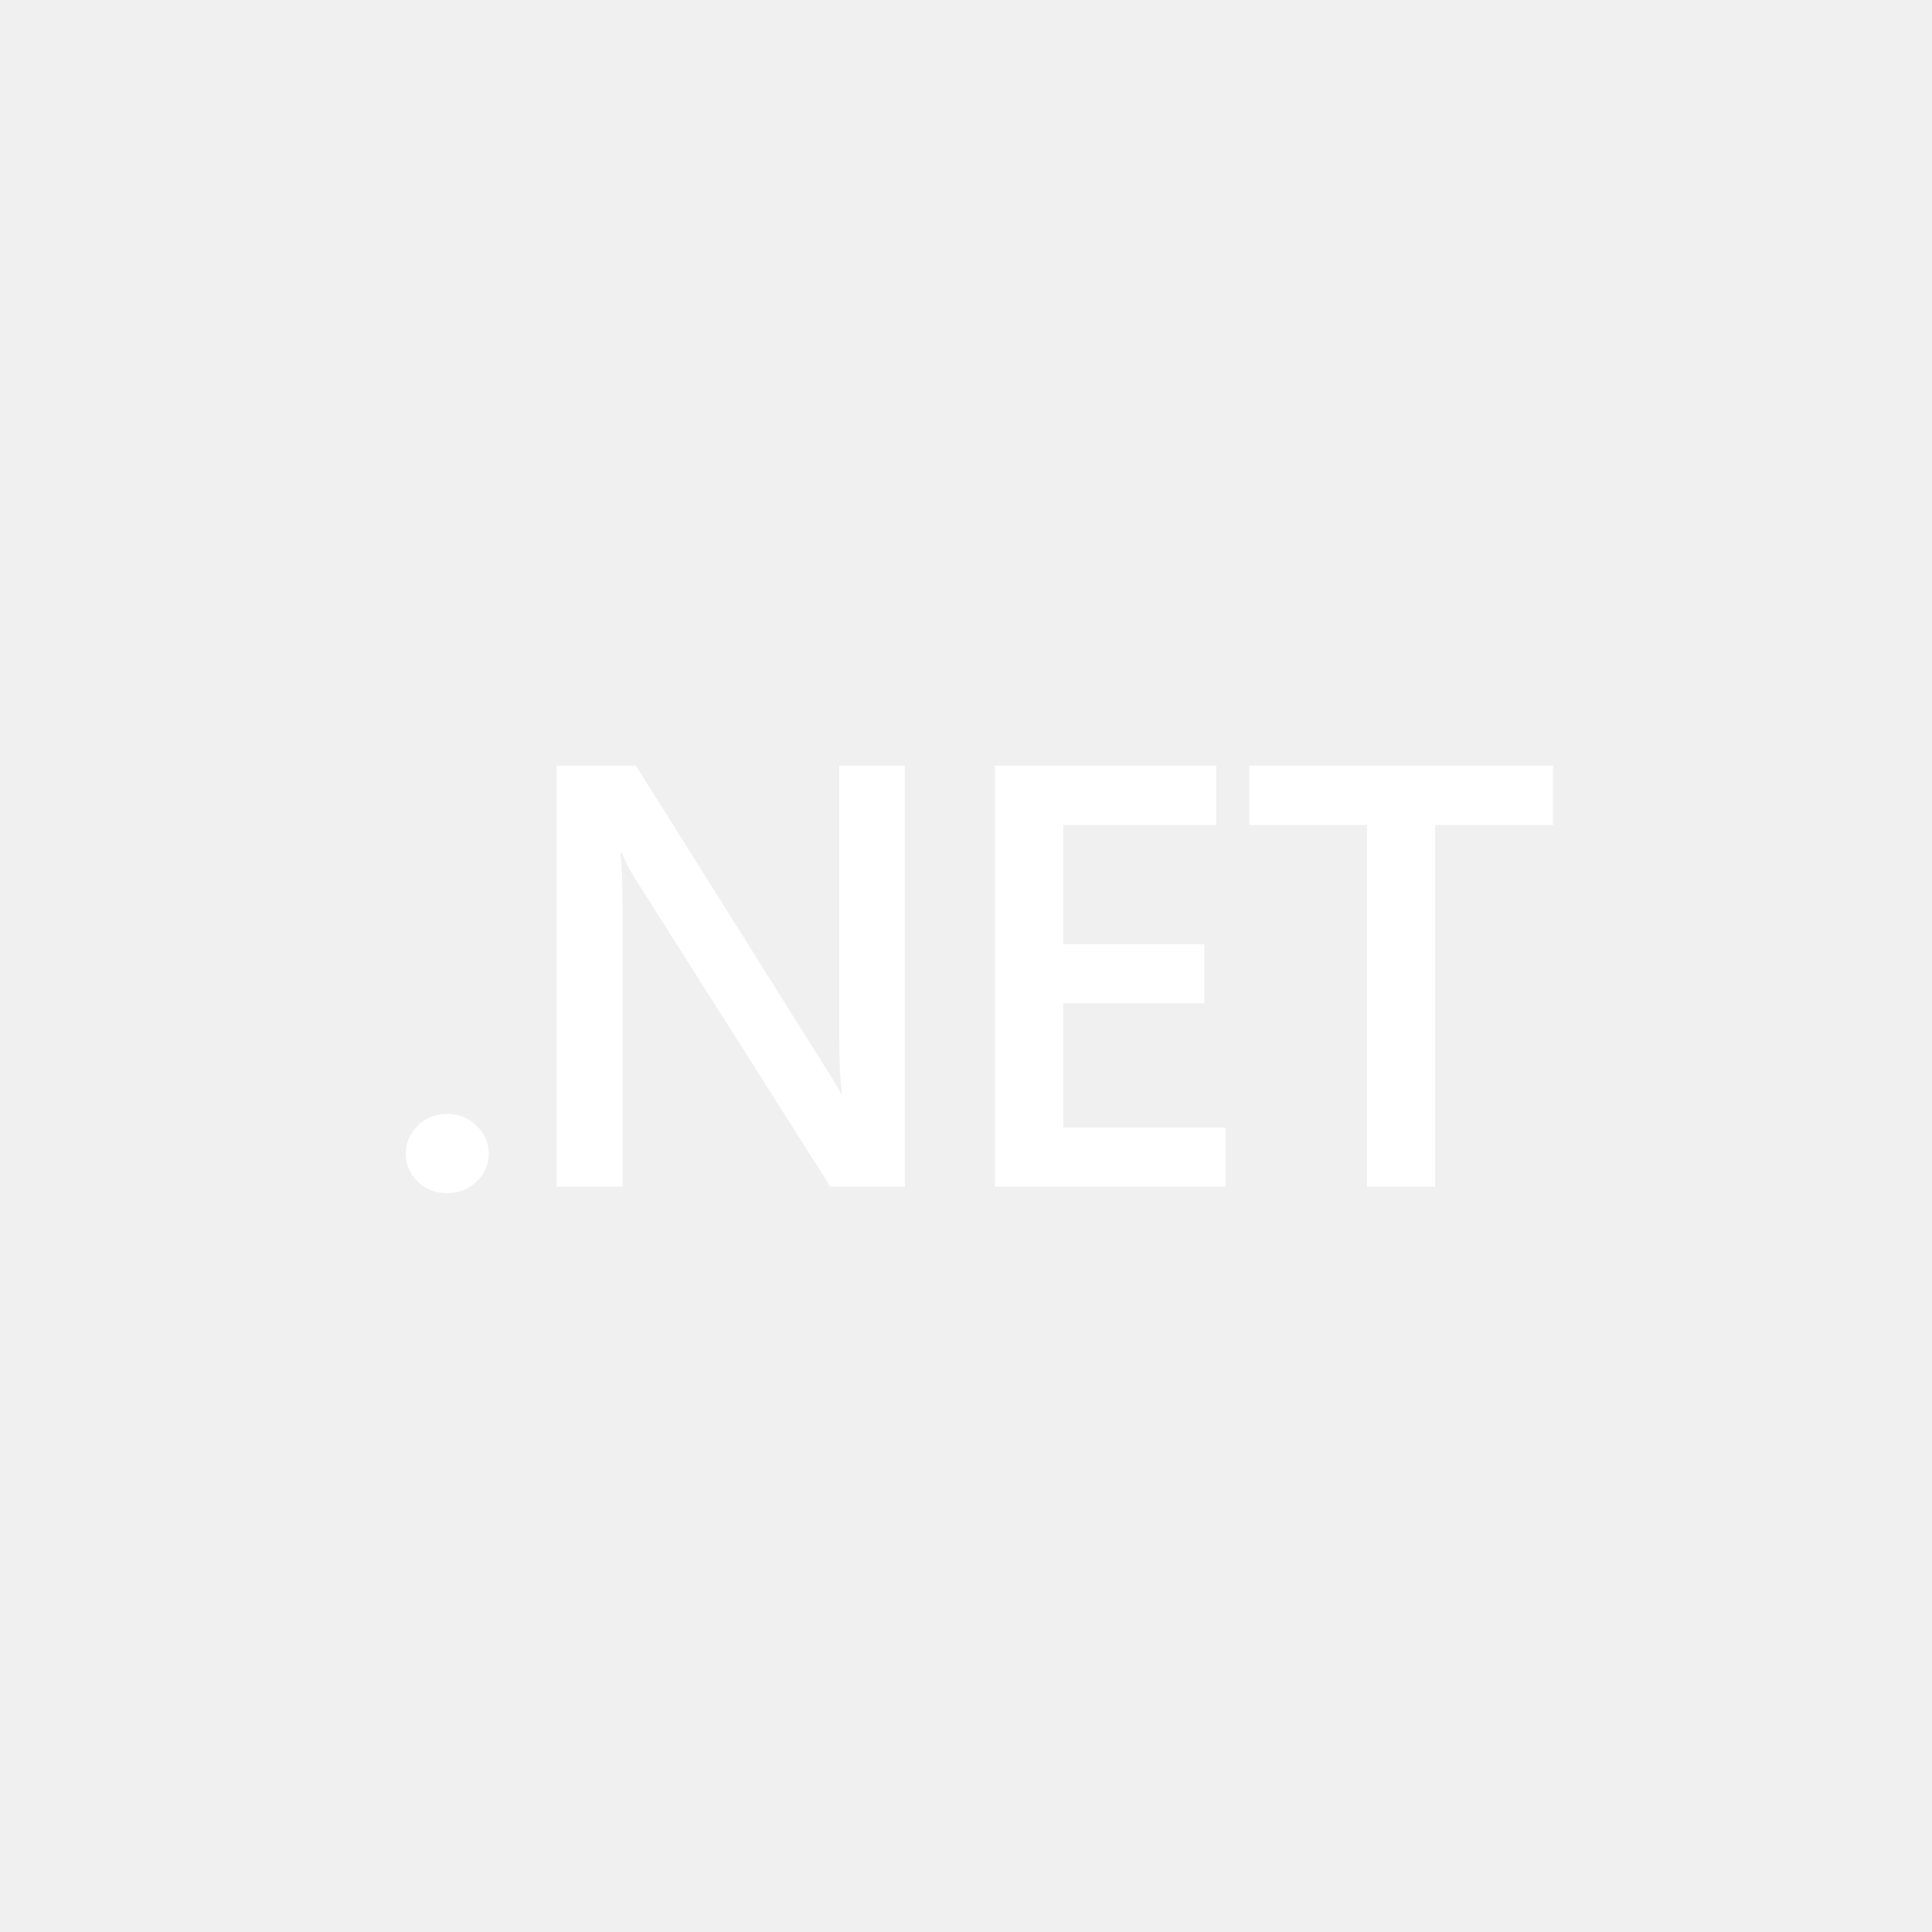
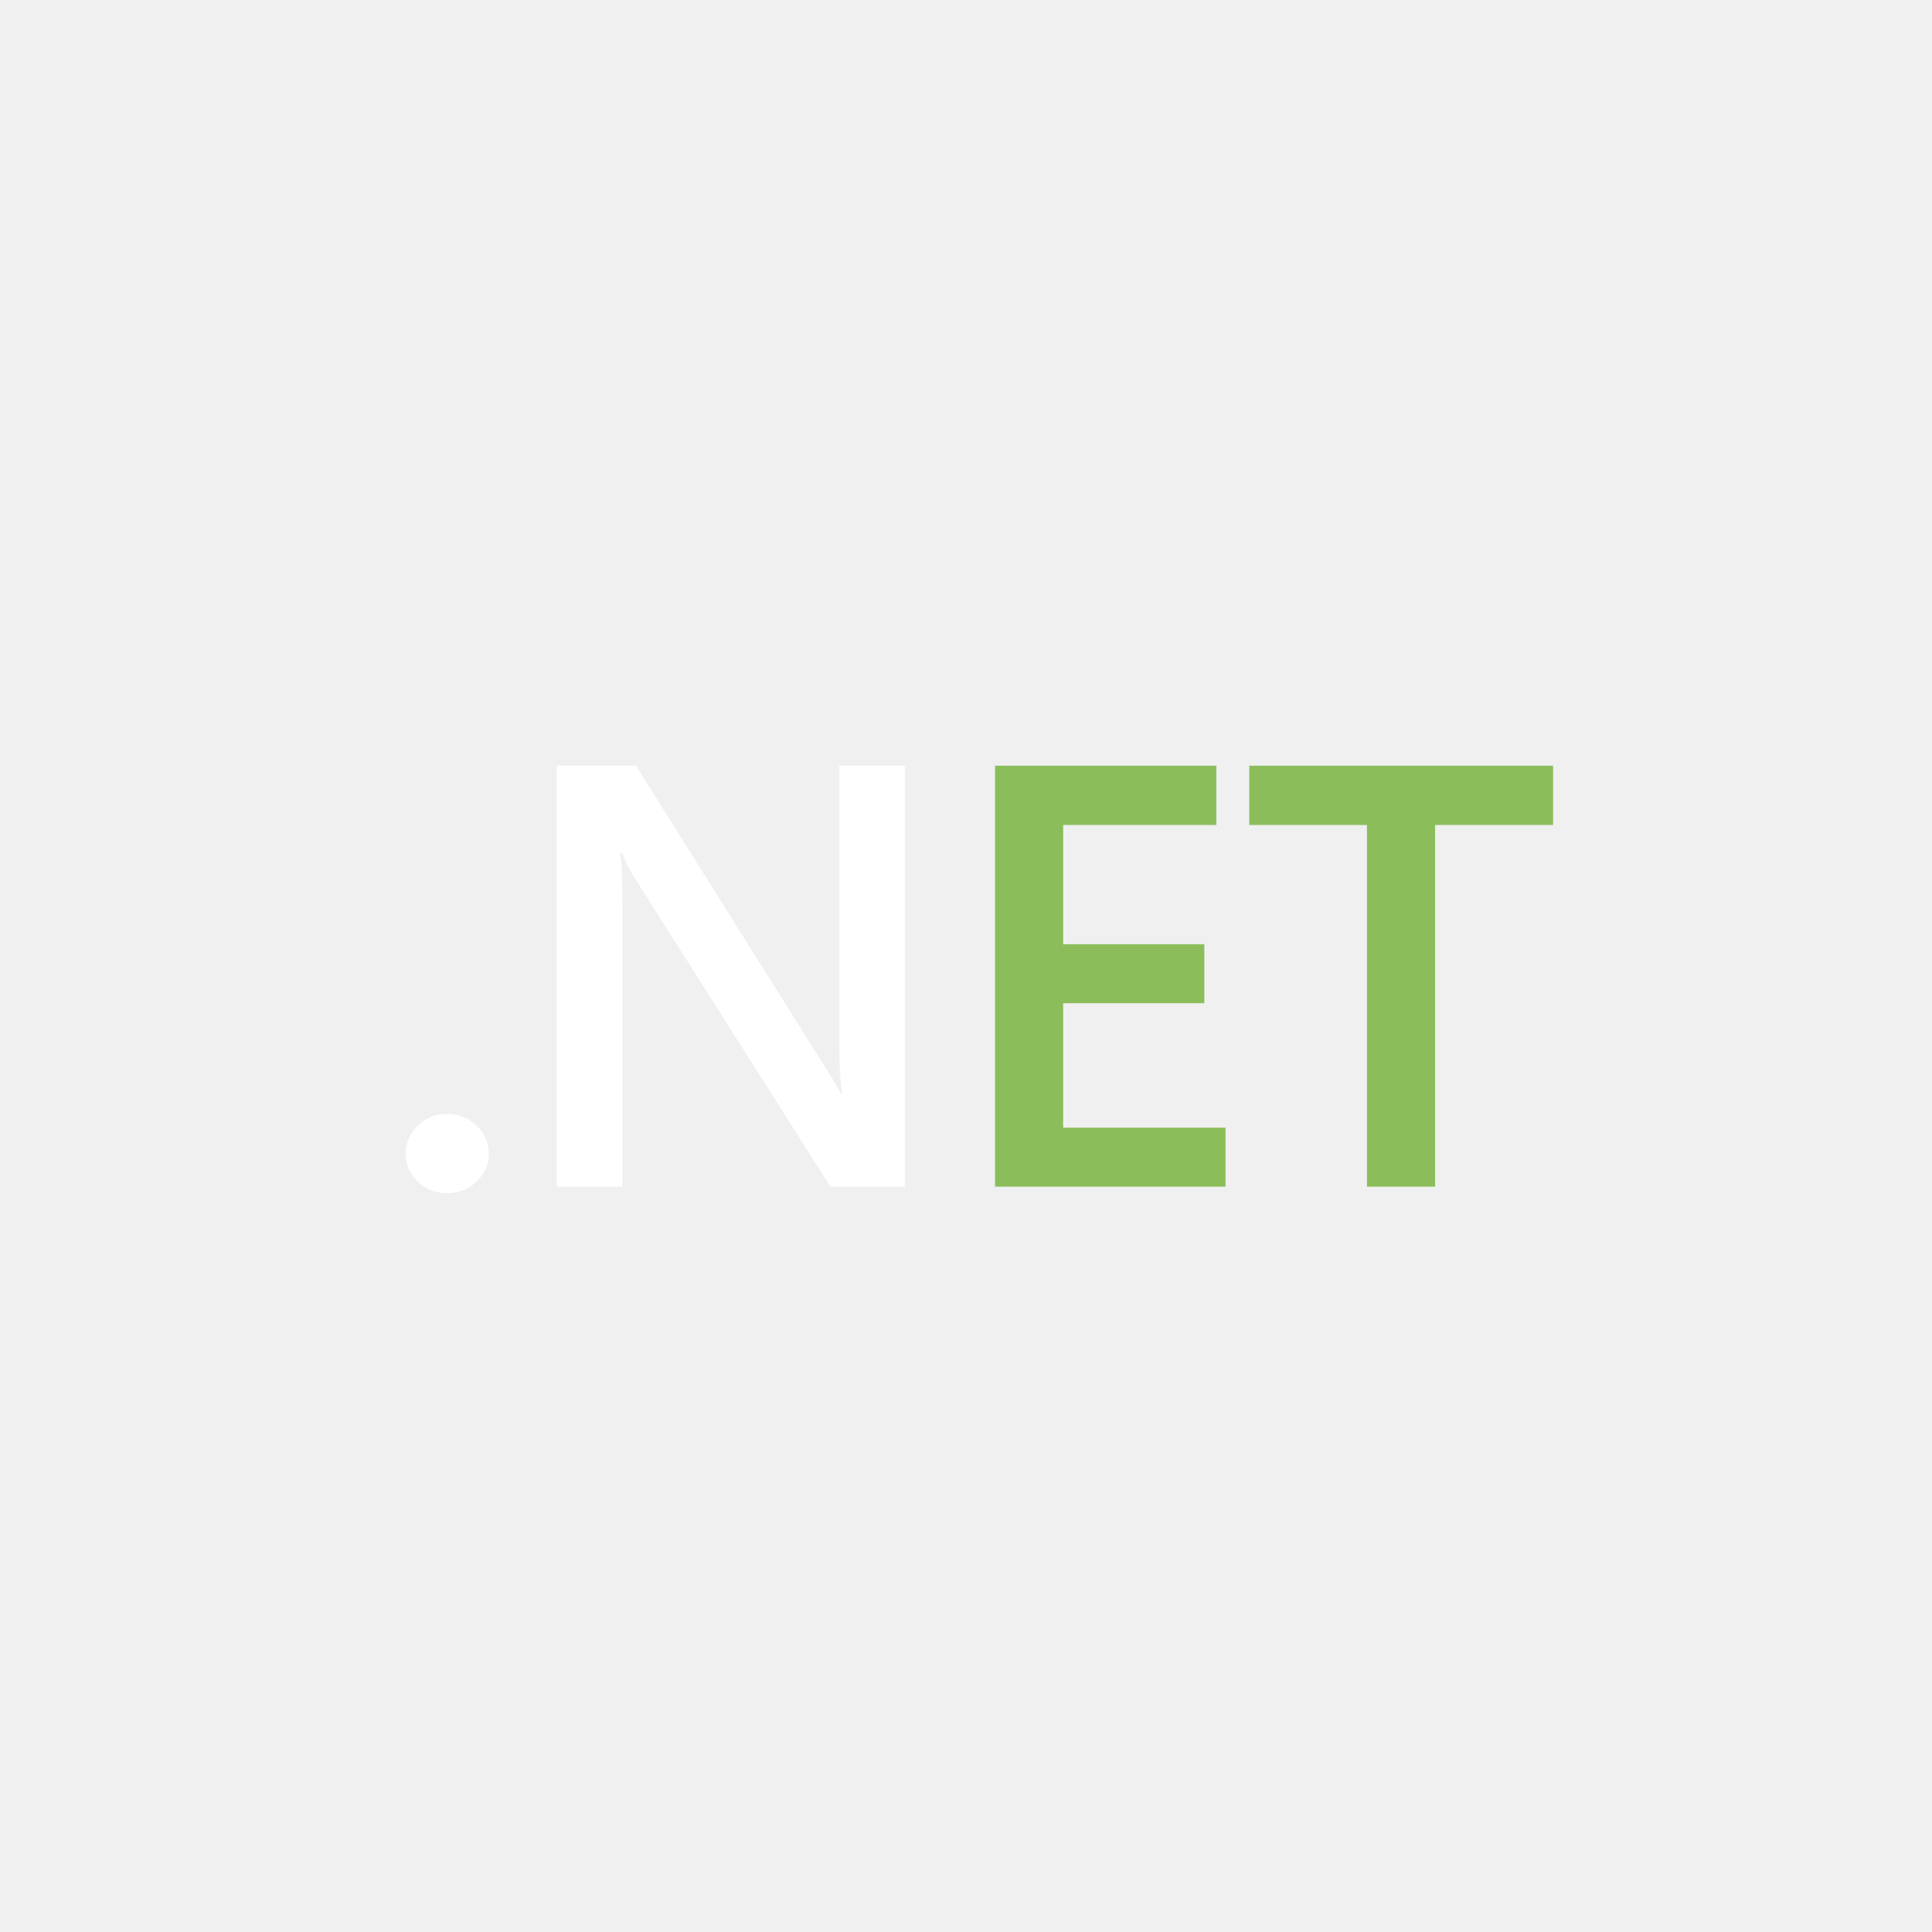
<svg xmlns="http://www.w3.org/2000/svg" width="456" height="456" viewBox="0 0 456 456" version="1.1" xml:space="preserve" style="fill-rule:evenodd;clip-rule:evenodd;stroke-linejoin:round;stroke-miterlimit:2;">
  <path d="m 105.5,281.609 c -2.703,0 -5.001,-0.9 -6.893,-2.702 -1.892,-1.848 -2.838,-4.042 -2.838,-6.582 0,-2.587 0.946,-4.804 2.838,-6.652 1.892,-1.848 4.19,-2.772 6.893,-2.772 2.748,0 5.068,0.924 6.96,2.772 1.937,1.848 2.906,4.064 2.906,6.652 0,2.54 -0.968,4.734 -2.906,6.582 -1.892,1.802 -4.212,2.702 -6.96,2.702 z" style="fill:#ffffff;fill-rule:nonzero;stroke-width:0.838" />
  <path d="M 213.561,280.084 H 195.99 L 149.7,207.054 c -1.171,-1.848 -2.14,-3.765 -2.906,-5.751 h -0.406 c 0.361,2.125 0.541,6.675 0.541,13.65 v 65.132 h -15.543 v -99.36 h 18.719 l 44.737,71.298 c 1.892,2.957 3.109,4.989 3.649,6.098 h 0.27 c -0.45,-2.632 -0.676,-7.09 -0.676,-13.373 v -64.023 h 15.476 z" style="fill:#ffffff;fill-rule:nonzero;stroke-width:0.838" />
-   <path d="m 289.251,280.084 h -54.401 v -99.36 h 52.238 v 13.997 h -36.154 v 28.131 h 33.316 v 13.927 h -33.316 v 29.378 h 38.316 z" style="fill:#ffffff;fill-rule:nonzero;stroke-width:0.838" />
-   <path d="M 366.565,194.721 H 338.722 v 85.363 h -16.084 v -85.363 h -27.775 v -13.997 h 71.701 z" style="fill:#ffffff;fill-rule:nonzero;stroke-width:0.838" />
+   <path d="m 289.251,280.084 h -54.401 v -99.36 h 52.238 v 13.997 h -36.154 v 28.131 h 33.316 v 13.927 h -33.316 v 29.378 h 38.316 z" style="fill:#8bbe5a;fill-rule:nonzero;stroke-width:0.838" />
+   <path d="M 366.565,194.721 H 338.722 v 85.363 h -16.084 v -85.363 h -27.775 v -13.997 h 71.701 z" style="fill:#8bbe5a;fill-rule:nonzero;stroke-width:0.838" />
</svg>
